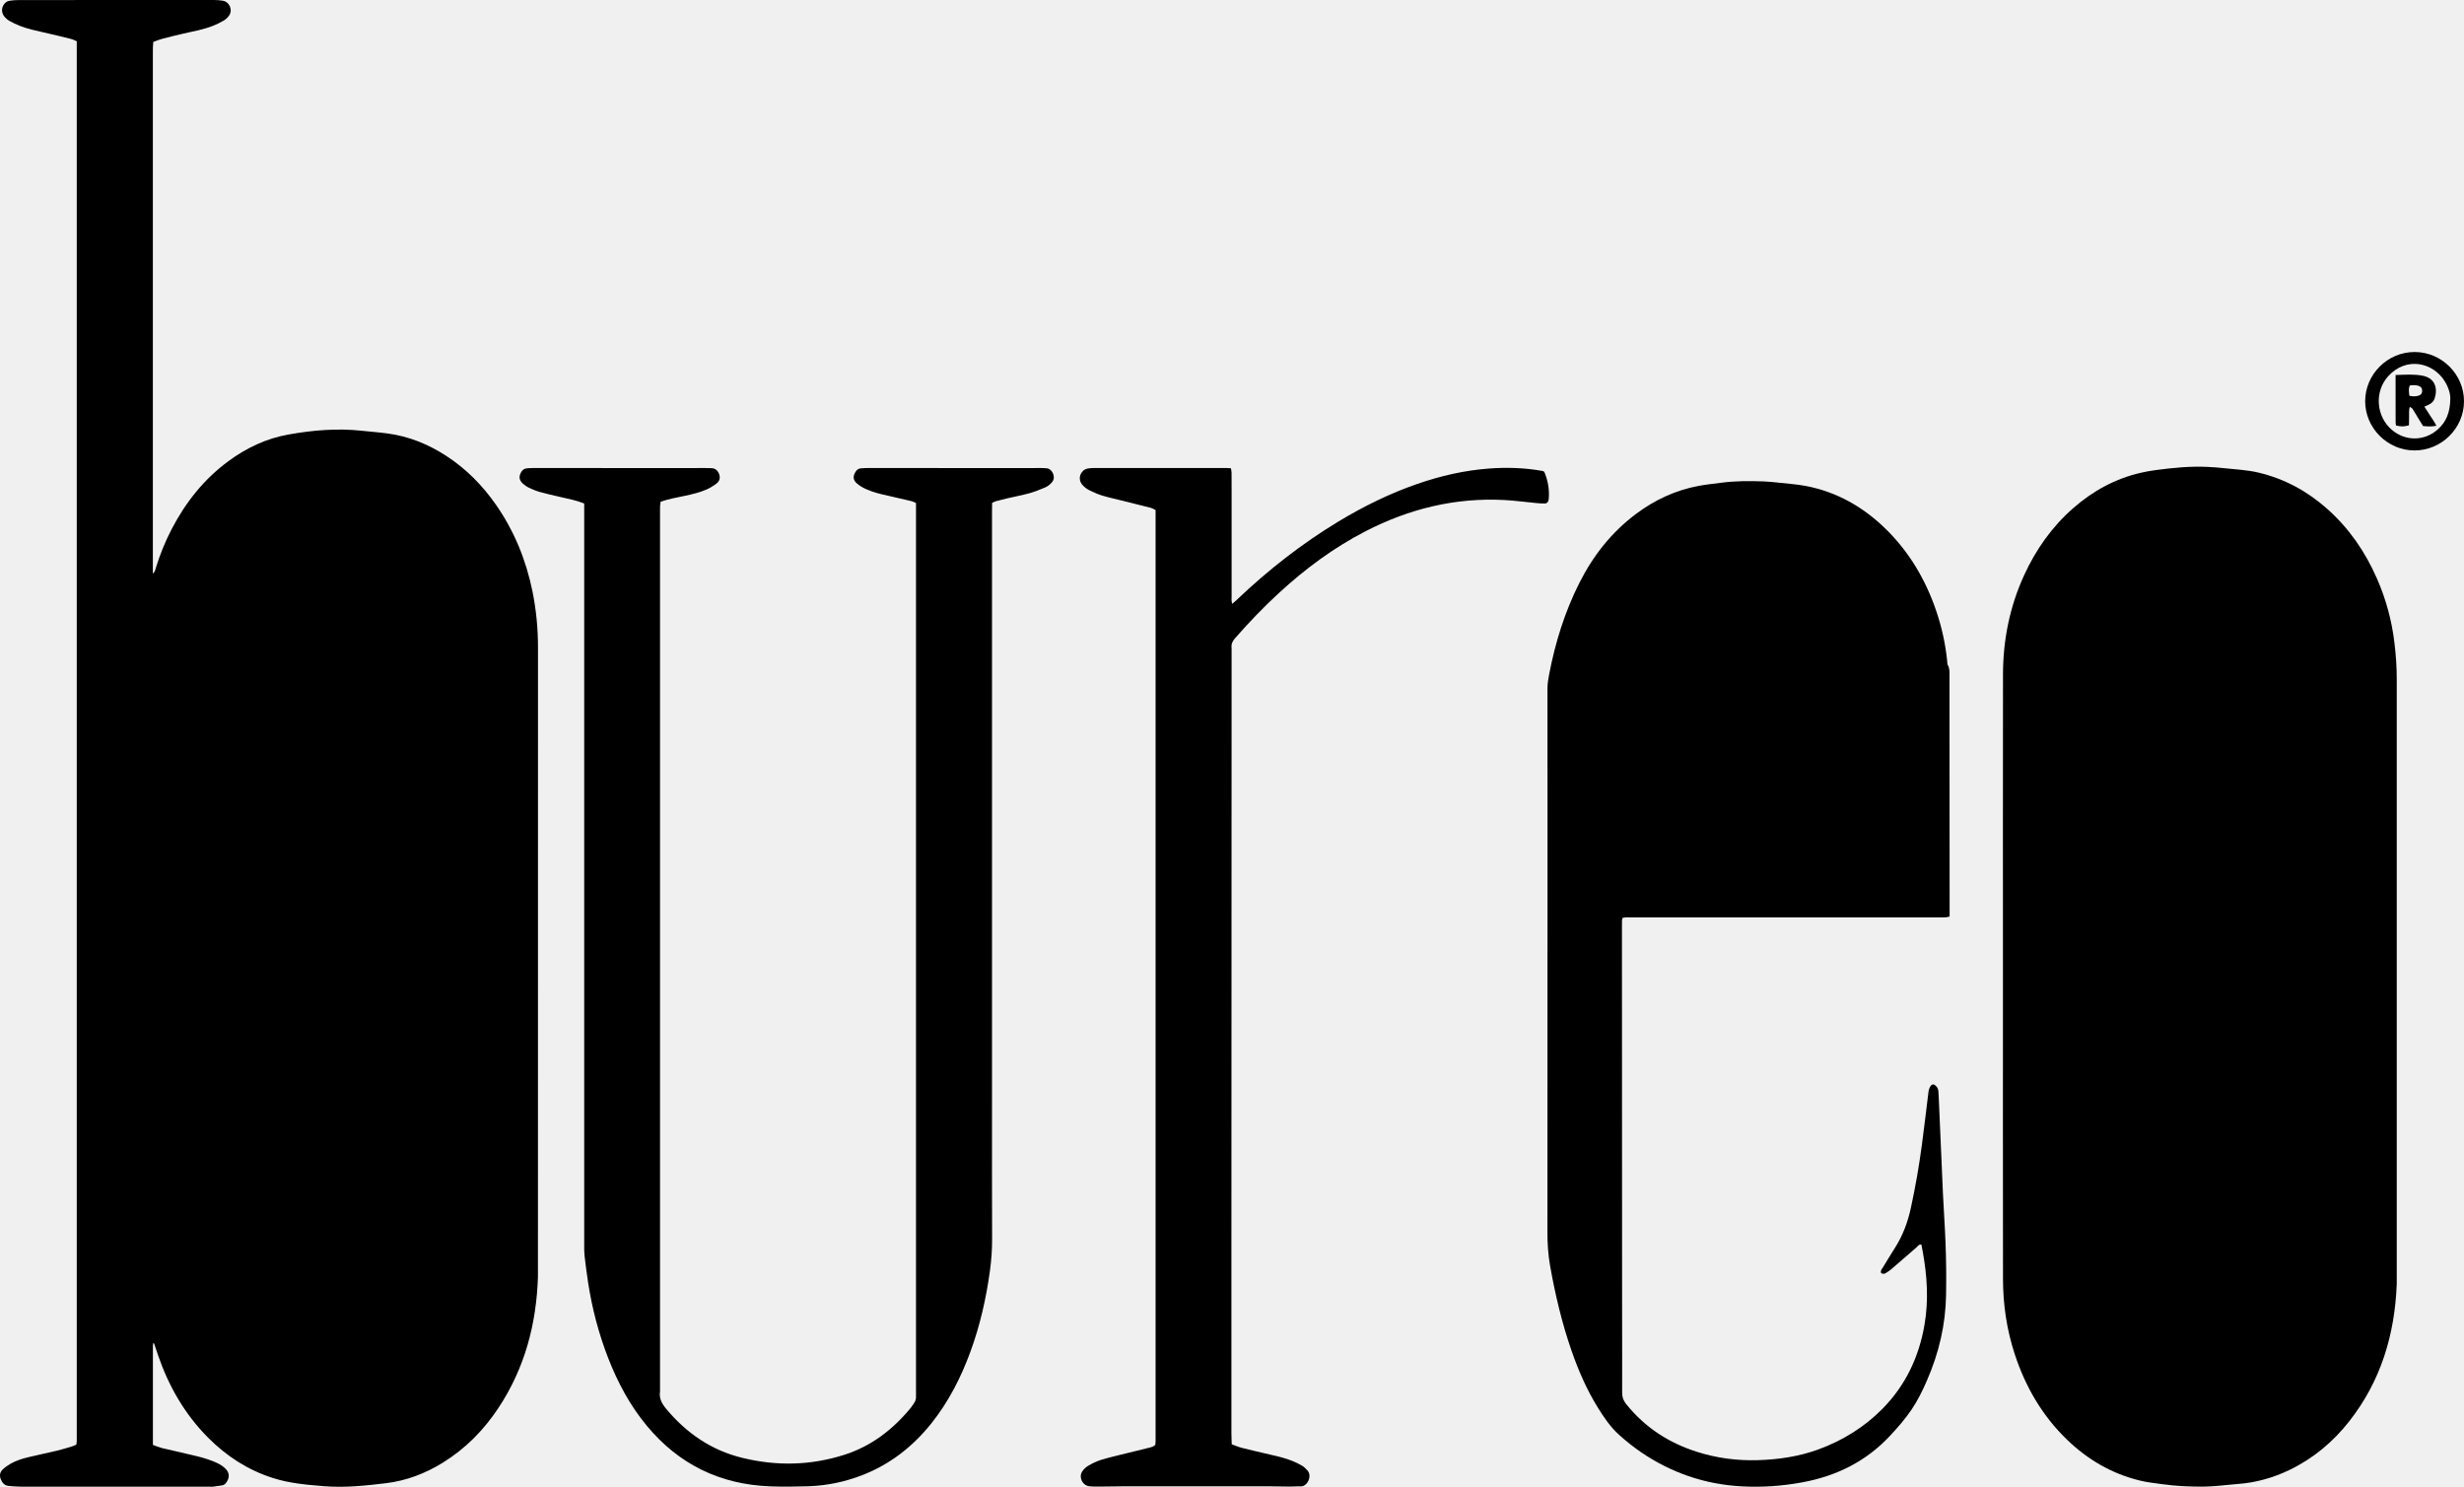
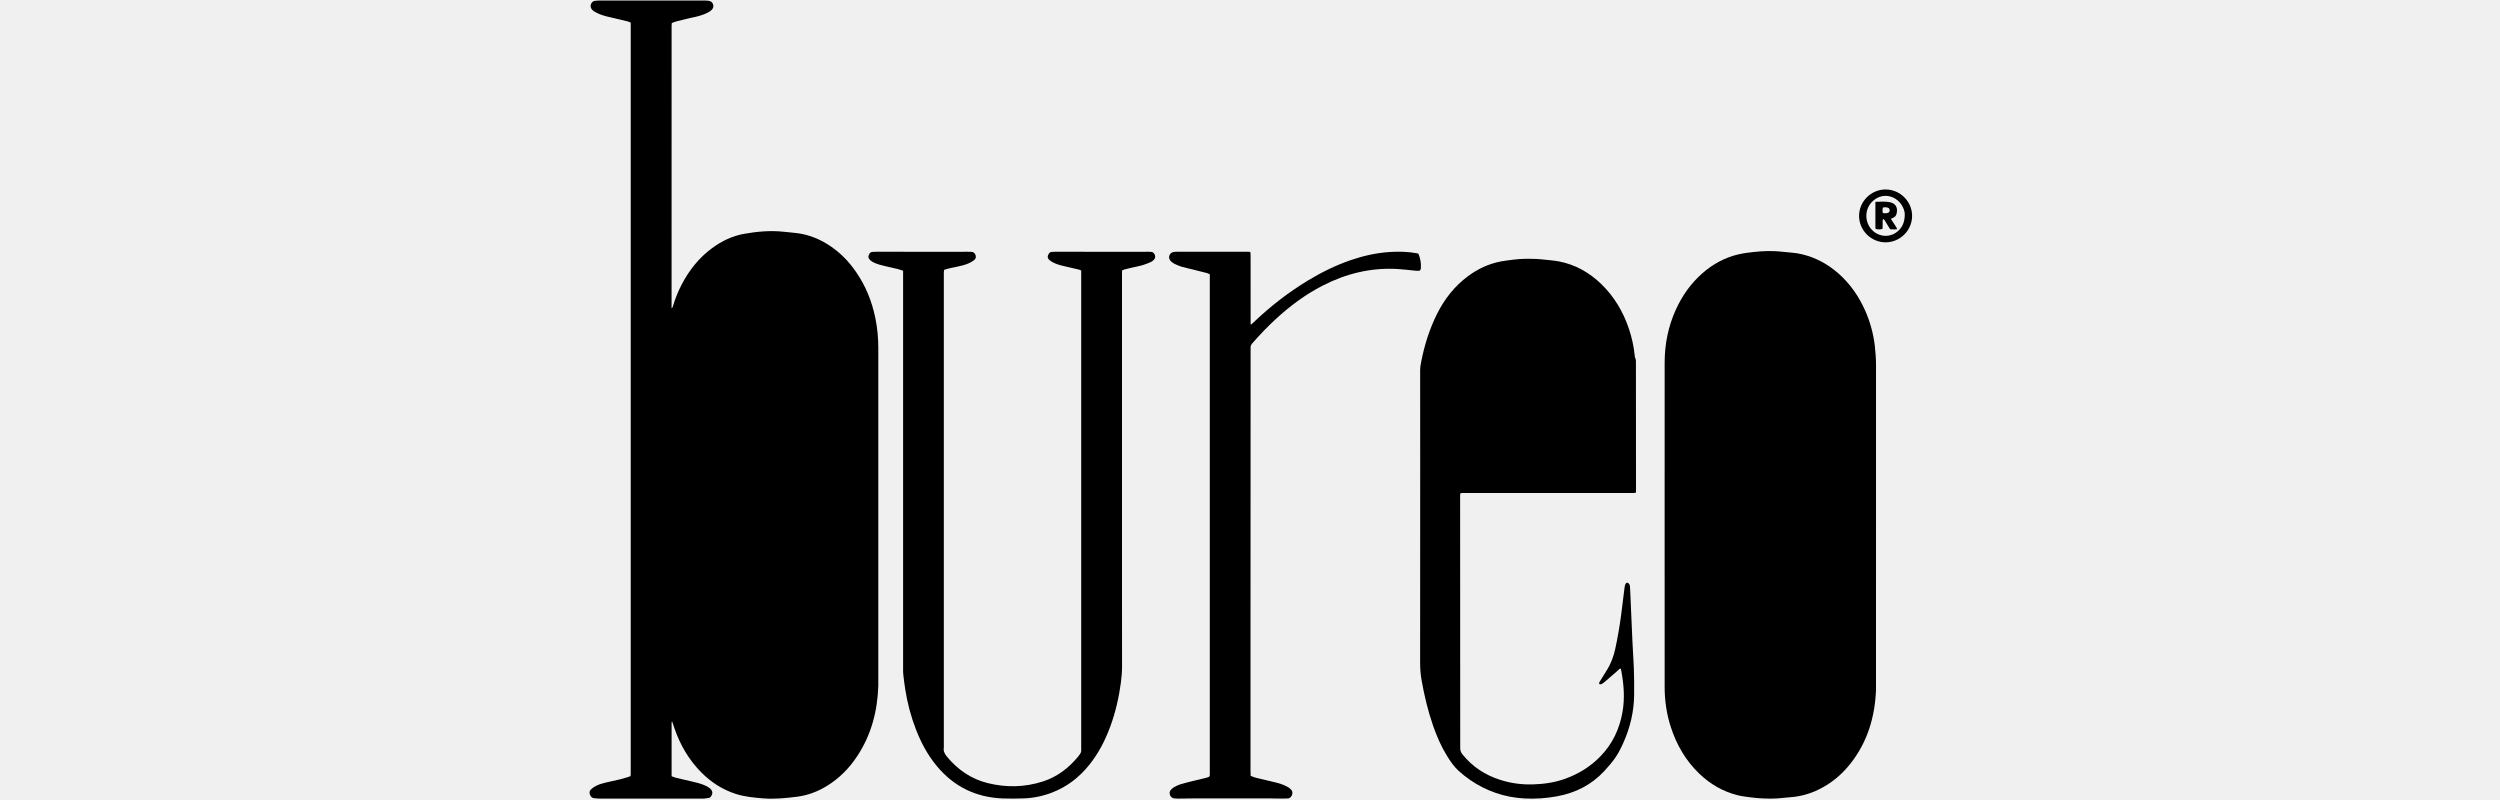
- <svg xmlns="http://www.w3.org/2000/svg" preserveAspectRatio="none" overflow="visible" style="display: block;" width="52.903" height="31.928" viewBox="0 0 52.903 31.928" fill="none">
-   <g id="logoBureo">
-     <path id="Vector" d="M3.289 28.844C3.287 28.862 3.283 28.879 3.283 28.895C3.283 29.604 3.283 30.312 3.283 31.028C3.35 31.052 3.411 31.079 3.474 31.095C3.676 31.144 3.88 31.191 4.083 31.237C4.25 31.274 4.416 31.316 4.575 31.379C4.663 31.414 4.749 31.456 4.821 31.519C4.928 31.615 4.94 31.717 4.861 31.833C4.838 31.866 4.811 31.891 4.771 31.897C4.705 31.907 4.64 31.917 4.574 31.925C4.546 31.928 4.517 31.925 4.488 31.925C3.14 31.925 1.791 31.926 0.443 31.925C0.358 31.925 0.273 31.915 0.187 31.909C0.094 31.901 0.046 31.84 0.015 31.761C-0.016 31.682 0.001 31.608 0.061 31.553C0.112 31.505 0.172 31.463 0.233 31.429C0.35 31.365 0.477 31.323 0.606 31.293C0.809 31.244 1.013 31.202 1.216 31.154C1.322 31.128 1.427 31.097 1.531 31.066C1.567 31.056 1.601 31.038 1.638 31.024C1.641 30.997 1.648 30.974 1.648 30.951C1.648 20.932 1.648 10.912 1.648 0.886C1.604 0.868 1.567 0.847 1.527 0.837C1.329 0.788 1.131 0.739 0.933 0.695C0.761 0.656 0.589 0.62 0.426 0.555C0.351 0.525 0.278 0.491 0.208 0.452C0.167 0.429 0.129 0.397 0.099 0.362C0.014 0.266 0.029 0.126 0.129 0.048C0.15 0.031 0.18 0.019 0.207 0.016C0.272 0.007 0.339 0.001 0.405 0.001C1.801 -0 3.197 -0 4.593 0C4.654 0.001 4.717 0.004 4.777 0.014C4.929 0.037 5.005 0.216 4.915 0.339C4.885 0.38 4.844 0.418 4.801 0.443C4.728 0.486 4.65 0.524 4.571 0.555C4.367 0.635 4.152 0.673 3.939 0.721C3.782 0.756 3.626 0.796 3.47 0.837C3.411 0.853 3.354 0.878 3.291 0.901C3.288 0.94 3.284 0.977 3.283 1.014C3.281 1.052 3.282 1.09 3.282 1.127C3.282 4.795 3.282 8.463 3.282 12.13V12.317C3.325 12.283 3.33 12.247 3.34 12.214C3.429 11.92 3.544 11.635 3.686 11.362C3.985 10.787 4.379 10.29 4.904 9.903C5.291 9.618 5.718 9.415 6.193 9.331C6.713 9.238 7.238 9.193 7.766 9.25C7.95 9.27 8.135 9.283 8.318 9.308C8.778 9.369 9.197 9.539 9.583 9.791C10.01 10.069 10.36 10.425 10.65 10.841C11.042 11.405 11.295 12.027 11.432 12.697C11.513 13.097 11.551 13.5 11.551 13.908C11.55 18.412 11.55 22.917 11.55 27.421C11.517 28.433 11.267 29.381 10.702 30.234C10.387 30.709 9.995 31.109 9.506 31.411C9.13 31.643 8.724 31.798 8.284 31.851C7.846 31.904 7.406 31.95 6.963 31.915C6.59 31.886 6.216 31.854 5.856 31.738C5.32 31.567 4.863 31.27 4.469 30.874C3.969 30.371 3.624 29.774 3.395 29.107C3.366 29.022 3.338 28.937 3.309 28.852C3.308 28.849 3.301 28.849 3.289 28.844L3.289 28.844Z" fill="black" />
-     <path id="Vector_2" d="M43.004 20.979C43.004 18.815 43.002 16.651 43.005 14.486C43.006 13.745 43.148 13.031 43.458 12.354C43.711 11.801 44.055 11.313 44.515 10.91C44.936 10.541 45.414 10.28 45.961 10.153C46.072 10.127 46.185 10.108 46.297 10.093C46.66 10.045 47.024 10.009 47.39 10.026C47.509 10.032 47.627 10.039 47.745 10.053C47.994 10.081 48.246 10.09 48.492 10.149C49.049 10.282 49.536 10.546 49.961 10.923C50.434 11.342 50.783 11.849 51.034 12.424C51.227 12.864 51.352 13.323 51.409 13.8C51.441 14.063 51.46 14.326 51.459 14.591C51.458 18.919 51.459 23.248 51.459 27.577C51.416 28.657 51.121 29.651 50.444 30.515C50.095 30.961 49.67 31.318 49.156 31.566C48.807 31.734 48.44 31.838 48.051 31.867C47.805 31.886 47.561 31.922 47.313 31.924C47.019 31.926 46.725 31.913 46.433 31.873C46.264 31.849 46.094 31.832 45.928 31.79C45.333 31.642 44.823 31.343 44.385 30.921C43.848 30.404 43.486 29.78 43.256 29.076C43.084 28.55 43.005 28.009 43.005 27.458C43.002 25.299 43.004 23.139 43.004 20.979L43.004 20.979Z" fill="black" />
-     <path id="Vector_3" d="M34.837 19.71C34.832 19.733 34.826 19.75 34.825 19.768C34.823 19.815 34.824 19.862 34.824 19.91C34.824 21.734 34.825 23.558 34.826 25.383C34.826 26.285 34.826 27.188 34.827 28.091C34.828 28.696 34.83 29.3 34.828 29.905C34.827 30.001 34.855 30.076 34.914 30.15C35.314 30.651 35.827 30.984 36.434 31.177C36.858 31.312 37.294 31.369 37.739 31.356C38.184 31.343 38.619 31.279 39.037 31.127C39.562 30.935 40.027 30.649 40.419 30.251C40.913 29.749 41.2 29.142 41.319 28.453C41.412 27.92 41.376 27.389 41.279 26.861C41.27 26.815 41.261 26.77 41.252 26.725C41.196 26.719 41.175 26.763 41.144 26.79C40.965 26.945 40.787 27.101 40.607 27.255C40.572 27.285 40.531 27.312 40.491 27.337C40.457 27.358 40.42 27.362 40.387 27.336C40.371 27.285 40.404 27.253 40.426 27.218C40.51 27.081 40.592 26.942 40.679 26.807C40.853 26.537 40.962 26.243 41.029 25.93C41.125 25.487 41.203 25.04 41.263 24.59C41.312 24.216 41.357 23.841 41.403 23.465C41.41 23.408 41.422 23.354 41.461 23.308C41.48 23.286 41.514 23.281 41.538 23.298C41.583 23.329 41.612 23.371 41.617 23.426C41.62 23.468 41.623 23.511 41.625 23.553C41.655 24.247 41.684 24.941 41.716 25.635C41.732 25.985 41.758 26.333 41.771 26.683C41.786 27.056 41.789 27.429 41.783 27.802C41.773 28.445 41.629 29.056 41.373 29.643C41.279 29.861 41.175 30.073 41.042 30.27C40.907 30.469 40.748 30.652 40.583 30.829C40.07 31.38 39.432 31.697 38.696 31.832C38.264 31.912 37.829 31.942 37.392 31.918C36.6 31.875 35.877 31.626 35.225 31.179C35.062 31.067 34.905 30.942 34.758 30.808C34.575 30.642 34.436 30.437 34.306 30.227C34.068 29.844 33.89 29.432 33.742 29.007C33.535 28.412 33.391 27.801 33.281 27.182C33.239 26.943 33.223 26.705 33.224 26.463C33.226 23.755 33.226 21.047 33.226 18.339C33.226 17.152 33.224 15.966 33.225 14.78C33.225 14.682 33.241 14.582 33.26 14.485C33.391 13.8 33.596 13.138 33.912 12.513C34.206 11.931 34.601 11.429 35.127 11.035C35.528 10.735 35.972 10.528 36.465 10.435C36.628 10.404 36.794 10.388 36.958 10.366C37.261 10.326 37.565 10.327 37.868 10.338C37.972 10.342 38.077 10.353 38.18 10.364C38.378 10.386 38.578 10.399 38.773 10.436C39.431 10.562 39.99 10.879 40.468 11.34C40.986 11.841 41.342 12.443 41.572 13.12C41.691 13.47 41.77 13.83 41.807 14.198C41.81 14.226 41.807 14.258 41.82 14.281C41.865 14.361 41.856 14.445 41.856 14.53C41.857 16.189 41.858 17.848 41.859 19.506V19.682C41.827 19.689 41.8 19.698 41.774 19.7C41.727 19.702 41.679 19.701 41.632 19.701C39.429 19.701 37.226 19.7 35.023 19.701C34.962 19.701 34.901 19.694 34.837 19.711L34.837 19.71Z" fill="black" />
-     <path id="Vector_4" d="M12.543 10.812C12.371 10.743 12.208 10.713 12.046 10.676C11.894 10.641 11.741 10.607 11.591 10.565C11.509 10.542 11.43 10.508 11.353 10.472C11.307 10.45 11.263 10.418 11.225 10.384C11.141 10.306 11.135 10.226 11.196 10.13C11.223 10.087 11.261 10.061 11.311 10.057C11.363 10.052 11.415 10.05 11.468 10.05C12.579 10.05 13.69 10.051 14.801 10.052C14.9 10.052 15 10.05 15.1 10.05C15.156 10.05 15.213 10.052 15.27 10.053C15.358 10.055 15.41 10.103 15.44 10.18C15.47 10.261 15.449 10.334 15.383 10.384C15.32 10.432 15.25 10.475 15.178 10.508C15.026 10.576 14.864 10.613 14.701 10.648C14.53 10.684 14.356 10.714 14.184 10.774C14.18 10.805 14.174 10.836 14.172 10.868C14.17 10.906 14.171 10.944 14.171 10.982V29.853C14.171 29.863 14.173 29.872 14.171 29.881C14.146 30.03 14.214 30.146 14.304 30.255C14.738 30.775 15.27 31.143 15.936 31.306C16.672 31.486 17.403 31.472 18.127 31.241C18.711 31.055 19.173 30.696 19.557 30.229C19.581 30.2 19.599 30.166 19.622 30.136C19.657 30.088 19.671 30.035 19.667 29.976C19.665 29.943 19.667 29.91 19.667 29.877V11.006V10.803C19.633 10.788 19.605 10.771 19.575 10.763C19.409 10.723 19.242 10.685 19.076 10.647C18.914 10.611 18.751 10.575 18.599 10.505C18.531 10.475 18.463 10.437 18.406 10.389C18.312 10.312 18.307 10.226 18.373 10.126C18.398 10.087 18.432 10.063 18.476 10.058C18.533 10.052 18.59 10.05 18.647 10.05C19.791 10.05 20.935 10.051 22.079 10.052C22.169 10.052 22.26 10.05 22.35 10.05C22.392 10.05 22.435 10.054 22.478 10.057C22.584 10.064 22.679 10.24 22.593 10.347C22.55 10.4 22.499 10.442 22.438 10.468C22.329 10.514 22.219 10.559 22.105 10.591C21.945 10.635 21.782 10.665 21.62 10.703C21.542 10.721 21.464 10.741 21.386 10.762C21.359 10.769 21.335 10.784 21.301 10.799C21.3 10.865 21.299 10.93 21.299 10.996C21.299 15.254 21.299 19.512 21.299 23.77C21.299 24.716 21.297 25.661 21.301 26.606C21.302 26.834 21.285 27.059 21.255 27.284C21.174 27.881 21.041 28.465 20.834 29.03C20.631 29.584 20.365 30.105 19.995 30.568C19.596 31.066 19.109 31.447 18.51 31.679C18.14 31.822 17.755 31.903 17.358 31.916C17.083 31.925 16.808 31.928 16.532 31.918C15.457 31.877 14.573 31.445 13.887 30.617C13.527 30.183 13.264 29.692 13.06 29.169C12.855 28.643 12.713 28.1 12.627 27.543C12.597 27.352 12.573 27.159 12.551 26.967C12.542 26.892 12.543 26.816 12.543 26.741C12.543 21.495 12.543 16.249 12.543 11.003V10.812L12.543 10.812Z" fill="black" />
-     <path id="Vector_5" d="M26.446 31.015C26.522 31.043 26.591 31.074 26.664 31.092C26.866 31.143 27.069 31.19 27.272 31.237C27.434 31.274 27.596 31.311 27.75 31.374C27.82 31.403 27.89 31.435 27.954 31.474C27.998 31.5 28.037 31.538 28.071 31.576C28.181 31.697 28.067 31.926 27.925 31.919C27.849 31.915 27.773 31.923 27.697 31.923C27.555 31.922 27.412 31.917 27.27 31.917C26.216 31.916 25.162 31.916 24.108 31.917C23.942 31.917 23.776 31.922 23.61 31.923C23.534 31.924 23.457 31.925 23.382 31.915C23.239 31.896 23.156 31.721 23.235 31.6C23.267 31.55 23.316 31.505 23.367 31.475C23.452 31.425 23.543 31.38 23.637 31.351C23.814 31.297 23.994 31.256 24.174 31.211C24.335 31.171 24.497 31.134 24.657 31.092C24.706 31.08 24.759 31.071 24.805 31.028C24.806 31.004 24.811 30.977 24.811 30.949C24.811 24.286 24.811 17.622 24.811 10.953C24.772 10.935 24.741 10.914 24.706 10.905C24.518 10.856 24.329 10.809 24.14 10.762C23.984 10.723 23.826 10.69 23.672 10.644C23.577 10.616 23.485 10.575 23.396 10.531C23.346 10.507 23.298 10.472 23.258 10.433C23.158 10.338 23.159 10.201 23.259 10.106C23.285 10.082 23.324 10.067 23.36 10.06C23.411 10.051 23.464 10.05 23.516 10.05C24.456 10.049 25.396 10.049 26.336 10.05C26.364 10.05 26.393 10.053 26.429 10.056C26.433 10.089 26.442 10.12 26.442 10.152C26.444 10.279 26.443 10.407 26.443 10.534C26.443 11.291 26.442 12.047 26.443 12.803C26.443 12.852 26.435 12.904 26.457 12.967C26.498 12.931 26.53 12.905 26.559 12.877C27.226 12.24 27.95 11.676 28.74 11.197C29.277 10.873 29.838 10.597 30.432 10.391C30.932 10.218 31.444 10.101 31.972 10.061C32.356 10.033 32.74 10.045 33.121 10.114C33.13 10.116 33.138 10.122 33.156 10.131C33.231 10.309 33.269 10.501 33.253 10.703C33.252 10.717 33.25 10.731 33.246 10.744C33.235 10.788 33.212 10.811 33.167 10.812C33.11 10.813 33.053 10.809 32.997 10.804C32.76 10.782 32.525 10.749 32.288 10.737C31.238 10.684 30.254 10.927 29.325 11.405C28.637 11.759 28.022 12.215 27.455 12.738C27.123 13.043 26.813 13.368 26.516 13.707C26.462 13.768 26.433 13.83 26.442 13.911C26.444 13.925 26.443 13.939 26.443 13.953C26.441 18.183 26.44 22.413 26.439 26.643C26.439 28.023 26.439 29.403 26.439 30.783C26.439 30.858 26.444 30.933 26.446 31.015Z" fill="black" />
-     <path id="Vector_6" d="M52.609 8.556C52.612 8.464 52.572 8.32 52.49 8.188C52.237 7.78 51.666 7.654 51.279 8.075C50.975 8.406 51.013 8.94 51.354 9.231C51.642 9.476 52.043 9.477 52.33 9.23C52.516 9.07 52.606 8.864 52.609 8.556ZM51.843 7.559C52.423 7.559 52.904 8.039 52.903 8.616C52.903 9.195 52.422 9.673 51.841 9.673C51.262 9.673 50.781 9.194 50.781 8.615C50.782 8.037 51.263 7.558 51.843 7.559V7.559Z" fill="black" />
-     <path id="Vector_7" d="M51.74 8.278C51.707 8.348 51.721 8.42 51.73 8.499C51.8 8.515 51.865 8.516 51.929 8.496C51.981 8.48 52.006 8.445 52.005 8.391C52.005 8.336 51.981 8.304 51.928 8.286C51.868 8.267 51.807 8.267 51.74 8.278ZM51.434 8.053C51.644 8.047 51.834 8.031 52.02 8.069C52.288 8.124 52.342 8.345 52.272 8.559C52.252 8.619 52.206 8.662 52.148 8.689C52.119 8.702 52.09 8.716 52.053 8.733C52.101 8.807 52.145 8.874 52.187 8.941C52.227 9.004 52.272 9.064 52.31 9.143C52.209 9.164 52.122 9.158 52.025 9.149C51.992 9.097 51.957 9.042 51.923 8.986C51.881 8.917 51.842 8.847 51.798 8.78C51.788 8.764 51.766 8.755 51.739 8.735C51.715 8.813 51.727 8.878 51.724 8.942C51.722 9.007 51.722 9.072 51.721 9.134C51.6 9.163 51.565 9.163 51.444 9.138C51.441 9.117 51.435 9.095 51.435 9.072C51.434 8.738 51.434 8.404 51.434 8.053Z" fill="black" />
+ <svg xmlns="http://www.w3.org/2000/svg" width="100" height="32" viewBox="0 0 100 32" fill="none">
+   <g clip-path="url(#clip0_7602_1933)">
+     <path d="M26.871 28.864C26.868 28.882 26.864 28.899 26.864 28.916C26.864 29.624 26.864 30.333 26.864 31.049C26.932 31.073 26.992 31.099 27.055 31.115C27.258 31.164 27.461 31.211 27.665 31.257C27.831 31.294 27.997 31.336 28.156 31.399C28.244 31.435 28.33 31.476 28.402 31.54C28.509 31.635 28.521 31.737 28.442 31.853C28.42 31.887 28.392 31.911 28.352 31.917C28.287 31.927 28.221 31.937 28.155 31.945C28.127 31.948 28.098 31.945 28.07 31.945C26.721 31.945 25.373 31.946 24.024 31.945C23.939 31.945 23.854 31.935 23.769 31.929C23.676 31.922 23.627 31.861 23.596 31.781C23.566 31.702 23.583 31.629 23.642 31.573C23.694 31.525 23.753 31.483 23.814 31.449C23.931 31.385 24.058 31.344 24.187 31.313C24.39 31.264 24.595 31.222 24.798 31.174C24.904 31.148 25.008 31.117 25.113 31.086C25.149 31.076 25.182 31.058 25.219 31.044C25.223 31.017 25.229 30.994 25.229 30.971C25.229 20.952 25.229 10.932 25.229 0.906C25.185 0.888 25.148 0.867 25.108 0.857C24.911 0.808 24.713 0.759 24.514 0.715C24.343 0.676 24.171 0.64 24.007 0.575C23.932 0.546 23.859 0.511 23.789 0.472C23.748 0.449 23.711 0.417 23.68 0.382C23.596 0.286 23.61 0.146 23.71 0.068C23.732 0.051 23.761 0.04 23.788 0.036C23.854 0.028 23.92 0.021 23.986 0.021C25.382 0.02 26.778 0.02 28.174 0.021C28.236 0.021 28.298 0.024 28.359 0.034C28.51 0.058 28.587 0.236 28.497 0.36C28.467 0.401 28.426 0.438 28.382 0.464C28.309 0.507 28.232 0.544 28.152 0.575C27.949 0.655 27.733 0.694 27.52 0.741C27.363 0.776 27.207 0.816 27.051 0.857C26.992 0.873 26.935 0.898 26.872 0.921C26.869 0.96 26.865 0.997 26.864 1.034C26.863 1.072 26.864 1.11 26.864 1.148C26.864 4.815 26.864 8.483 26.863 12.151V12.337C26.907 12.303 26.911 12.267 26.921 12.235C27.01 11.94 27.125 11.655 27.267 11.382C27.567 10.807 27.96 10.31 28.486 9.923C28.873 9.638 29.299 9.435 29.775 9.351C30.295 9.259 30.819 9.213 31.348 9.27C31.532 9.29 31.716 9.304 31.899 9.328C32.359 9.389 32.778 9.559 33.165 9.811C33.592 10.089 33.942 10.445 34.231 10.862C34.623 11.425 34.876 12.048 35.013 12.717C35.095 13.117 35.133 13.52 35.132 13.928C35.131 18.432 35.132 22.937 35.132 27.441C35.098 28.453 34.849 29.401 34.283 30.254C33.968 30.73 33.576 31.129 33.087 31.431C32.711 31.663 32.305 31.818 31.866 31.871C31.427 31.925 30.987 31.971 30.545 31.936C30.171 31.906 29.797 31.874 29.437 31.759C28.902 31.587 28.444 31.291 28.051 30.895C27.551 30.391 27.205 29.794 26.976 29.127C26.947 29.043 26.919 28.957 26.89 28.872C26.889 28.87 26.882 28.869 26.871 28.864L26.871 28.864Z" fill="black" />
+     <path d="M66.585 21C66.585 18.835 66.583 16.671 66.586 14.506C66.587 13.765 66.729 13.051 67.039 12.374C67.292 11.821 67.636 11.333 68.096 10.93C68.517 10.562 68.995 10.3 69.543 10.173C69.653 10.147 69.766 10.128 69.879 10.113C70.241 10.065 70.605 10.029 70.971 10.046C71.09 10.052 71.209 10.059 71.326 10.073C71.576 10.101 71.828 10.11 72.073 10.169C72.63 10.302 73.117 10.566 73.543 10.943C74.015 11.362 74.364 11.869 74.616 12.444C74.808 12.884 74.933 13.343 74.991 13.82C75.022 14.083 75.041 14.346 75.041 14.611C75.04 18.94 75.04 23.268 75.04 27.597C74.997 28.677 74.702 29.672 74.026 30.535C73.676 30.981 73.251 31.338 72.737 31.586C72.388 31.755 72.021 31.858 71.632 31.887C71.386 31.906 71.142 31.942 70.894 31.944C70.6 31.946 70.307 31.933 70.014 31.893C69.845 31.869 69.675 31.852 69.509 31.81C68.914 31.662 68.404 31.363 67.966 30.941C67.43 30.424 67.067 29.8 66.837 29.096C66.665 28.57 66.586 28.029 66.586 27.478C66.584 25.319 66.585 23.159 66.585 20.999L66.585 21Z" fill="black" />
+     <path d="M58.418 19.73C58.413 19.753 58.407 19.77 58.406 19.788C58.405 19.835 58.405 19.883 58.405 19.93C58.406 21.754 58.406 23.578 58.407 25.403C58.407 26.305 58.408 27.208 58.408 28.111C58.409 28.716 58.411 29.321 58.409 29.926C58.408 30.021 58.436 30.096 58.495 30.17C58.895 30.671 59.408 31.004 60.016 31.197C60.44 31.332 60.875 31.389 61.321 31.376C61.765 31.363 62.2 31.299 62.618 31.147C63.143 30.955 63.608 30.669 64 30.271C64.495 29.769 64.781 29.163 64.901 28.474C64.993 27.94 64.957 27.41 64.86 26.881C64.852 26.835 64.843 26.79 64.834 26.746C64.777 26.739 64.756 26.783 64.725 26.81C64.546 26.965 64.368 27.121 64.189 27.275C64.153 27.306 64.112 27.332 64.072 27.357C64.038 27.378 64.002 27.382 63.968 27.356C63.953 27.306 63.986 27.273 64.007 27.238C64.091 27.101 64.173 26.962 64.26 26.827C64.435 26.557 64.543 26.263 64.611 25.951C64.706 25.507 64.784 25.06 64.844 24.611C64.893 24.236 64.938 23.861 64.984 23.485C64.991 23.428 65.004 23.374 65.042 23.329C65.061 23.306 65.095 23.302 65.119 23.318C65.165 23.349 65.193 23.391 65.198 23.446C65.202 23.489 65.204 23.531 65.206 23.574C65.236 24.268 65.265 24.961 65.297 25.655C65.313 26.005 65.339 26.354 65.353 26.703C65.367 27.076 65.37 27.449 65.365 27.822C65.355 28.466 65.21 29.076 64.955 29.664C64.86 29.881 64.756 30.094 64.624 30.29C64.489 30.49 64.329 30.672 64.165 30.849C63.651 31.4 63.014 31.718 62.277 31.853C61.846 31.932 61.411 31.962 60.973 31.938C60.182 31.895 59.459 31.646 58.806 31.199C58.643 31.087 58.486 30.962 58.34 30.829C58.157 30.662 58.018 30.457 57.887 30.247C57.649 29.864 57.471 29.452 57.323 29.027C57.116 28.432 56.972 27.822 56.862 27.202C56.82 26.963 56.805 26.725 56.805 26.483C56.807 23.775 56.808 21.067 56.808 18.359C56.808 17.172 56.805 15.986 56.806 14.8C56.806 14.702 56.822 14.602 56.841 14.506C56.972 13.82 57.178 13.158 57.493 12.533C57.787 11.952 58.182 11.449 58.709 11.055C59.109 10.755 59.553 10.548 60.047 10.455C60.209 10.424 60.375 10.408 60.54 10.386C60.842 10.347 61.146 10.347 61.45 10.358C61.554 10.362 61.658 10.373 61.761 10.384C61.959 10.406 62.16 10.419 62.355 10.456C63.013 10.582 63.571 10.899 64.049 11.361C64.567 11.861 64.923 12.463 65.153 13.14C65.272 13.491 65.351 13.85 65.389 14.218C65.391 14.246 65.389 14.278 65.402 14.301C65.446 14.381 65.437 14.466 65.437 14.55C65.438 16.209 65.439 17.868 65.44 19.526V19.702C65.408 19.709 65.382 19.718 65.355 19.72C65.308 19.722 65.26 19.721 65.213 19.721C63.01 19.721 60.807 19.721 58.604 19.721C58.544 19.721 58.482 19.715 58.418 19.731L58.418 19.73Z" fill="black" />
+     <path d="M36.124 10.832C35.952 10.763 35.789 10.734 35.628 10.696C35.475 10.661 35.323 10.627 35.172 10.585C35.09 10.562 35.011 10.528 34.934 10.492C34.888 10.47 34.844 10.439 34.806 10.404C34.722 10.326 34.716 10.246 34.777 10.15C34.805 10.107 34.843 10.082 34.892 10.077C34.944 10.072 34.997 10.07 35.049 10.07C36.16 10.07 37.271 10.071 38.382 10.072C38.481 10.072 38.581 10.07 38.681 10.07C38.738 10.07 38.795 10.072 38.852 10.073C38.939 10.075 38.992 10.123 39.021 10.2C39.051 10.282 39.03 10.354 38.965 10.404C38.901 10.452 38.831 10.495 38.759 10.528C38.607 10.597 38.445 10.633 38.282 10.668C38.111 10.705 37.938 10.734 37.765 10.794C37.761 10.825 37.755 10.857 37.753 10.888C37.751 10.926 37.753 10.964 37.753 11.002V29.873C37.753 29.883 37.754 29.892 37.752 29.902C37.727 30.05 37.795 30.166 37.885 30.275C38.319 30.795 38.852 31.163 39.517 31.326C40.254 31.507 40.984 31.492 41.708 31.261C42.292 31.075 42.754 30.716 43.138 30.249C43.162 30.22 43.181 30.186 43.203 30.156C43.238 30.108 43.253 30.055 43.248 29.996C43.246 29.963 43.248 29.93 43.248 29.897V11.026V10.823C43.214 10.808 43.186 10.791 43.156 10.783C42.99 10.743 42.824 10.705 42.657 10.668C42.495 10.631 42.332 10.595 42.181 10.526C42.112 10.495 42.044 10.457 41.987 10.41C41.893 10.333 41.888 10.246 41.954 10.146C41.979 10.107 42.014 10.083 42.057 10.079C42.114 10.072 42.171 10.07 42.228 10.07C43.372 10.07 44.516 10.071 45.661 10.072C45.751 10.072 45.841 10.07 45.931 10.07C45.974 10.07 46.016 10.074 46.059 10.077C46.165 10.084 46.261 10.261 46.175 10.367C46.132 10.42 46.081 10.462 46.019 10.488C45.91 10.534 45.8 10.579 45.687 10.611C45.527 10.655 45.363 10.685 45.202 10.723C45.123 10.741 45.045 10.761 44.967 10.782C44.941 10.79 44.916 10.804 44.882 10.819C44.882 10.885 44.88 10.95 44.88 11.016C44.88 15.274 44.88 19.532 44.88 23.791C44.88 24.736 44.879 25.681 44.882 26.626C44.883 26.854 44.866 27.08 44.836 27.304C44.756 27.901 44.622 28.485 44.415 29.051C44.212 29.605 43.947 30.125 43.576 30.588C43.178 31.086 42.69 31.467 42.091 31.699C41.721 31.843 41.336 31.923 40.94 31.936C40.664 31.945 40.389 31.949 40.114 31.938C39.038 31.898 38.154 31.465 37.468 30.637C37.108 30.203 36.846 29.712 36.642 29.19C36.437 28.664 36.294 28.12 36.208 27.563C36.178 27.372 36.154 27.18 36.132 26.987C36.124 26.912 36.124 26.836 36.124 26.761C36.124 21.515 36.124 16.269 36.124 11.023V10.832L36.124 10.832Z" fill="black" />
+     <path d="M50.027 31.035C50.103 31.063 50.172 31.094 50.245 31.113C50.447 31.164 50.65 31.21 50.854 31.257C51.016 31.294 51.178 31.331 51.332 31.394C51.401 31.423 51.471 31.455 51.535 31.494C51.579 31.52 51.618 31.558 51.652 31.596C51.763 31.717 51.648 31.946 51.506 31.939C51.43 31.936 51.354 31.944 51.278 31.943C51.136 31.942 50.994 31.937 50.851 31.937C49.797 31.936 48.743 31.936 47.689 31.937C47.523 31.937 47.357 31.943 47.191 31.943C47.115 31.944 47.038 31.945 46.963 31.935C46.82 31.916 46.737 31.741 46.816 31.62C46.849 31.571 46.897 31.525 46.948 31.495C47.034 31.446 47.124 31.4 47.219 31.371C47.395 31.317 47.576 31.276 47.755 31.231C47.916 31.191 48.078 31.154 48.238 31.113C48.288 31.1 48.341 31.091 48.386 31.048C48.388 31.025 48.392 30.997 48.392 30.969C48.392 24.306 48.392 17.642 48.392 10.973C48.354 10.955 48.322 10.935 48.287 10.925C48.099 10.876 47.91 10.829 47.722 10.782C47.565 10.743 47.407 10.71 47.253 10.665C47.158 10.637 47.066 10.595 46.977 10.551C46.927 10.527 46.879 10.492 46.839 10.453C46.739 10.358 46.74 10.221 46.84 10.126C46.866 10.102 46.906 10.087 46.941 10.08C46.992 10.071 47.045 10.07 47.097 10.07C48.038 10.069 48.977 10.069 49.918 10.07C49.946 10.07 49.974 10.074 50.01 10.076C50.015 10.109 50.023 10.14 50.023 10.172C50.025 10.299 50.024 10.427 50.024 10.555C50.024 11.311 50.024 12.067 50.025 12.823C50.025 12.873 50.016 12.924 50.039 12.988C50.08 12.951 50.111 12.925 50.14 12.897C50.807 12.26 51.531 11.696 52.321 11.218C52.858 10.893 53.419 10.617 54.013 10.411C54.513 10.238 55.025 10.121 55.553 10.082C55.938 10.053 56.322 10.065 56.703 10.135C56.711 10.136 56.719 10.142 56.737 10.151C56.812 10.33 56.85 10.521 56.835 10.723C56.834 10.737 56.831 10.751 56.827 10.765C56.816 10.808 56.793 10.832 56.748 10.832C56.691 10.834 56.634 10.829 56.578 10.824C56.342 10.802 56.106 10.77 55.869 10.758C54.819 10.704 53.836 10.947 52.906 11.425C52.218 11.779 51.603 12.236 51.036 12.758C50.704 13.063 50.394 13.389 50.097 13.727C50.043 13.788 50.014 13.85 50.024 13.931C50.025 13.945 50.024 13.959 50.024 13.973C50.023 18.203 50.021 22.433 50.02 26.663C50.02 28.043 50.02 29.423 50.02 30.803C50.02 30.878 50.025 30.953 50.027 31.035Z" fill="black" />
+     <path d="M76.191 8.576C76.194 8.484 76.153 8.34 76.072 8.209C75.818 7.8 75.247 7.675 74.86 8.095C74.556 8.426 74.594 8.96 74.936 9.251C75.223 9.496 75.624 9.497 75.911 9.251C76.098 9.09 76.188 8.884 76.191 8.576ZM75.424 7.579C76.005 7.579 76.485 8.059 76.484 8.637C76.484 9.215 76.004 9.693 75.423 9.693C74.843 9.693 74.362 9.214 74.363 8.635C74.363 8.057 74.844 7.578 75.424 7.579V7.579Z" fill="black" />
+     <path d="M75.322 8.298C75.288 8.368 75.302 8.44 75.311 8.519C75.382 8.535 75.446 8.536 75.511 8.516C75.563 8.501 75.587 8.465 75.587 8.411C75.586 8.356 75.562 8.324 75.509 8.306C75.449 8.287 75.388 8.287 75.322 8.298ZM75.016 8.073C75.225 8.067 75.415 8.051 75.601 8.089C75.869 8.144 75.923 8.365 75.853 8.579C75.834 8.639 75.788 8.682 75.729 8.709C75.7 8.722 75.671 8.736 75.635 8.753C75.682 8.827 75.726 8.894 75.769 8.961C75.808 9.024 75.853 9.084 75.891 9.163C75.79 9.184 75.703 9.178 75.606 9.169C75.573 9.117 75.538 9.062 75.504 9.006C75.463 8.938 75.423 8.868 75.38 8.8C75.369 8.784 75.347 8.775 75.321 8.755C75.296 8.833 75.309 8.899 75.306 8.962C75.303 9.027 75.303 9.092 75.302 9.155C75.182 9.183 75.146 9.184 75.025 9.158C75.022 9.138 75.016 9.115 75.016 9.093C75.015 8.758 75.016 8.424 75.016 8.073Z" fill="black" />
  </g>
+   <defs>
+     <clipPath id="clip0_7602_1933">
+       <rect width="53" height="32" fill="white" transform="translate(23.5)" />
+     </clipPath>
+   </defs>
</svg>
